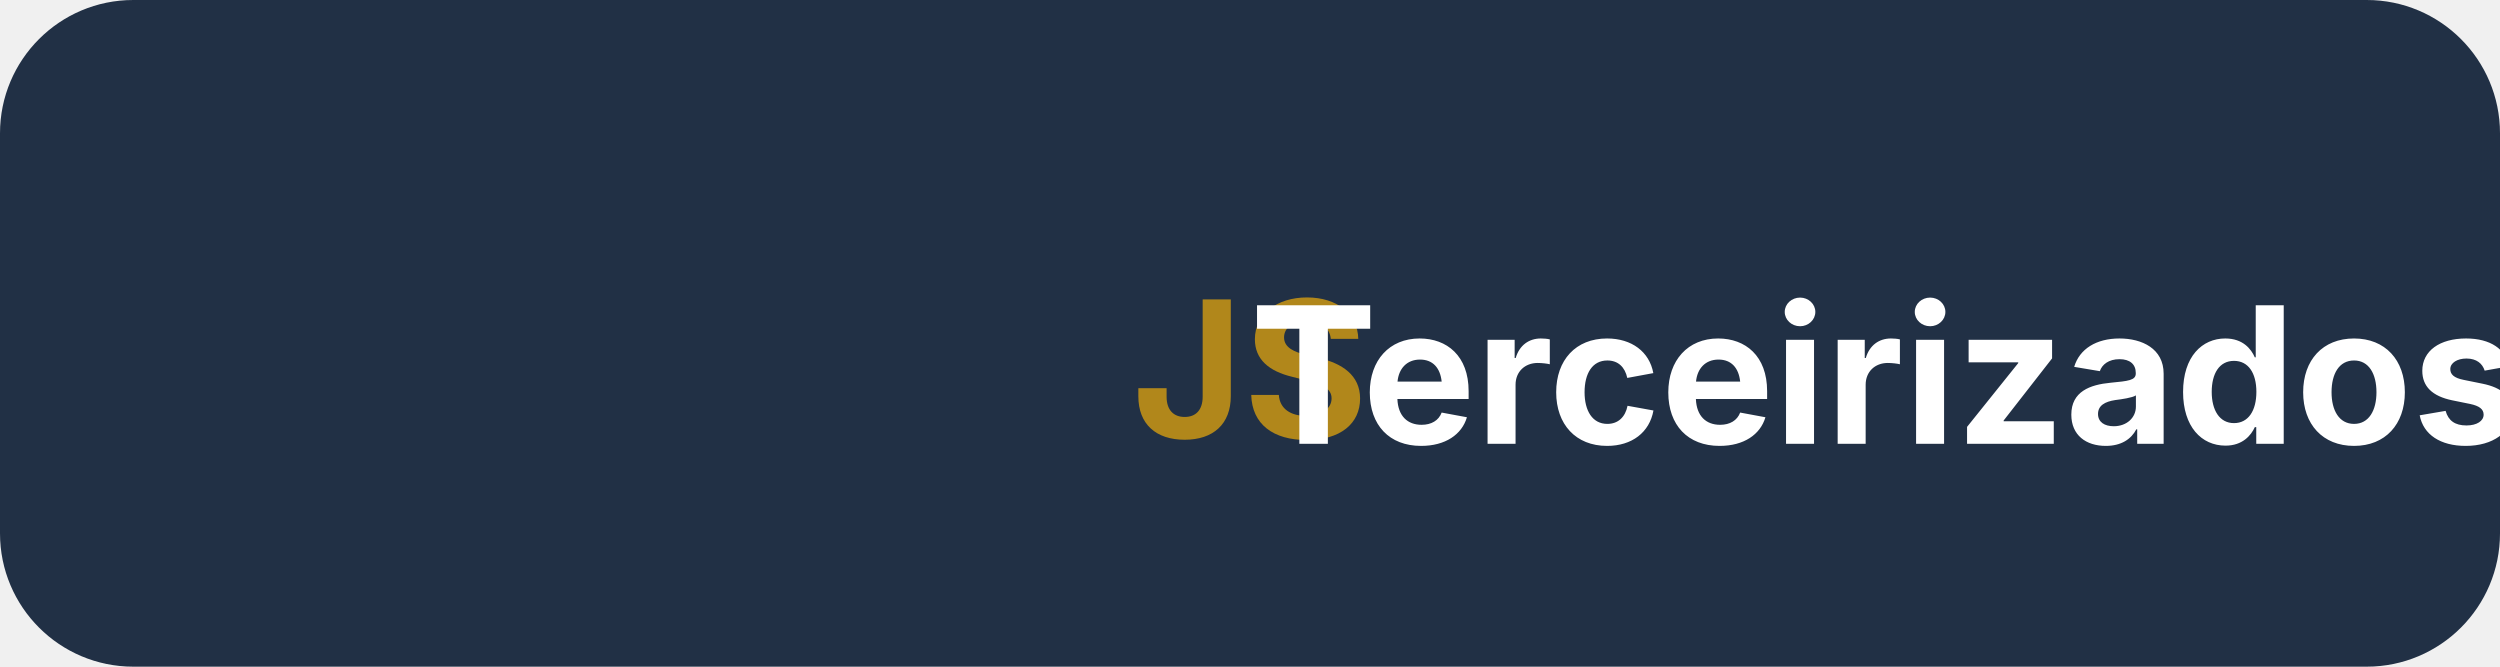
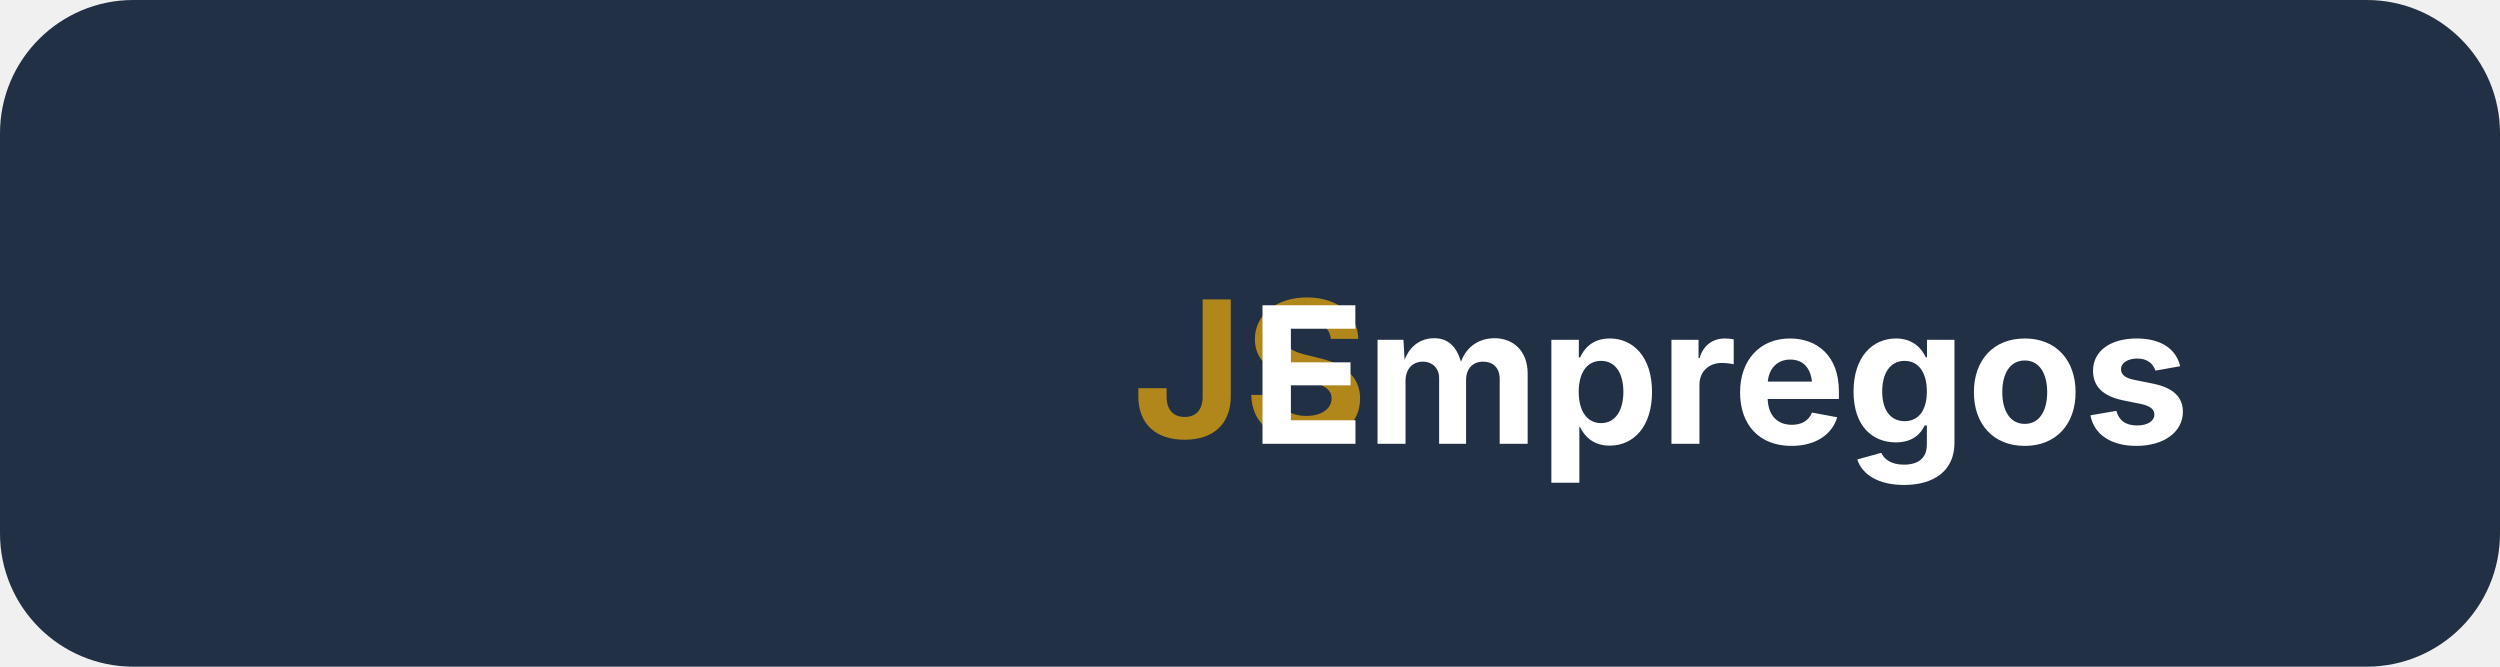
<svg xmlns="http://www.w3.org/2000/svg" viewBox="0 0 300 80">
  <rect width="300" height="80" rx="16" fill="hsl(215,35%,20%)" />
  <text x="50%" y="55%" dominant-baseline="middle" text-anchor="middle" font-family="Inter, sans-serif" font-size="22.857" font-weight="700" fill="hsl(43,74%,40%)">JS</text>
-   <text x="50%" y="58%" dy="0.3em" font-family="Inter, sans-serif" font-size="22.857" font-weight="700" fill="white">Terceirizados</text>
+   <text x="50%" y="58%" dy="0.3em" font-family="Inter, sans-serif" font-size="22.857" font-weight="700" fill="white">Empregos</text>
</svg>
